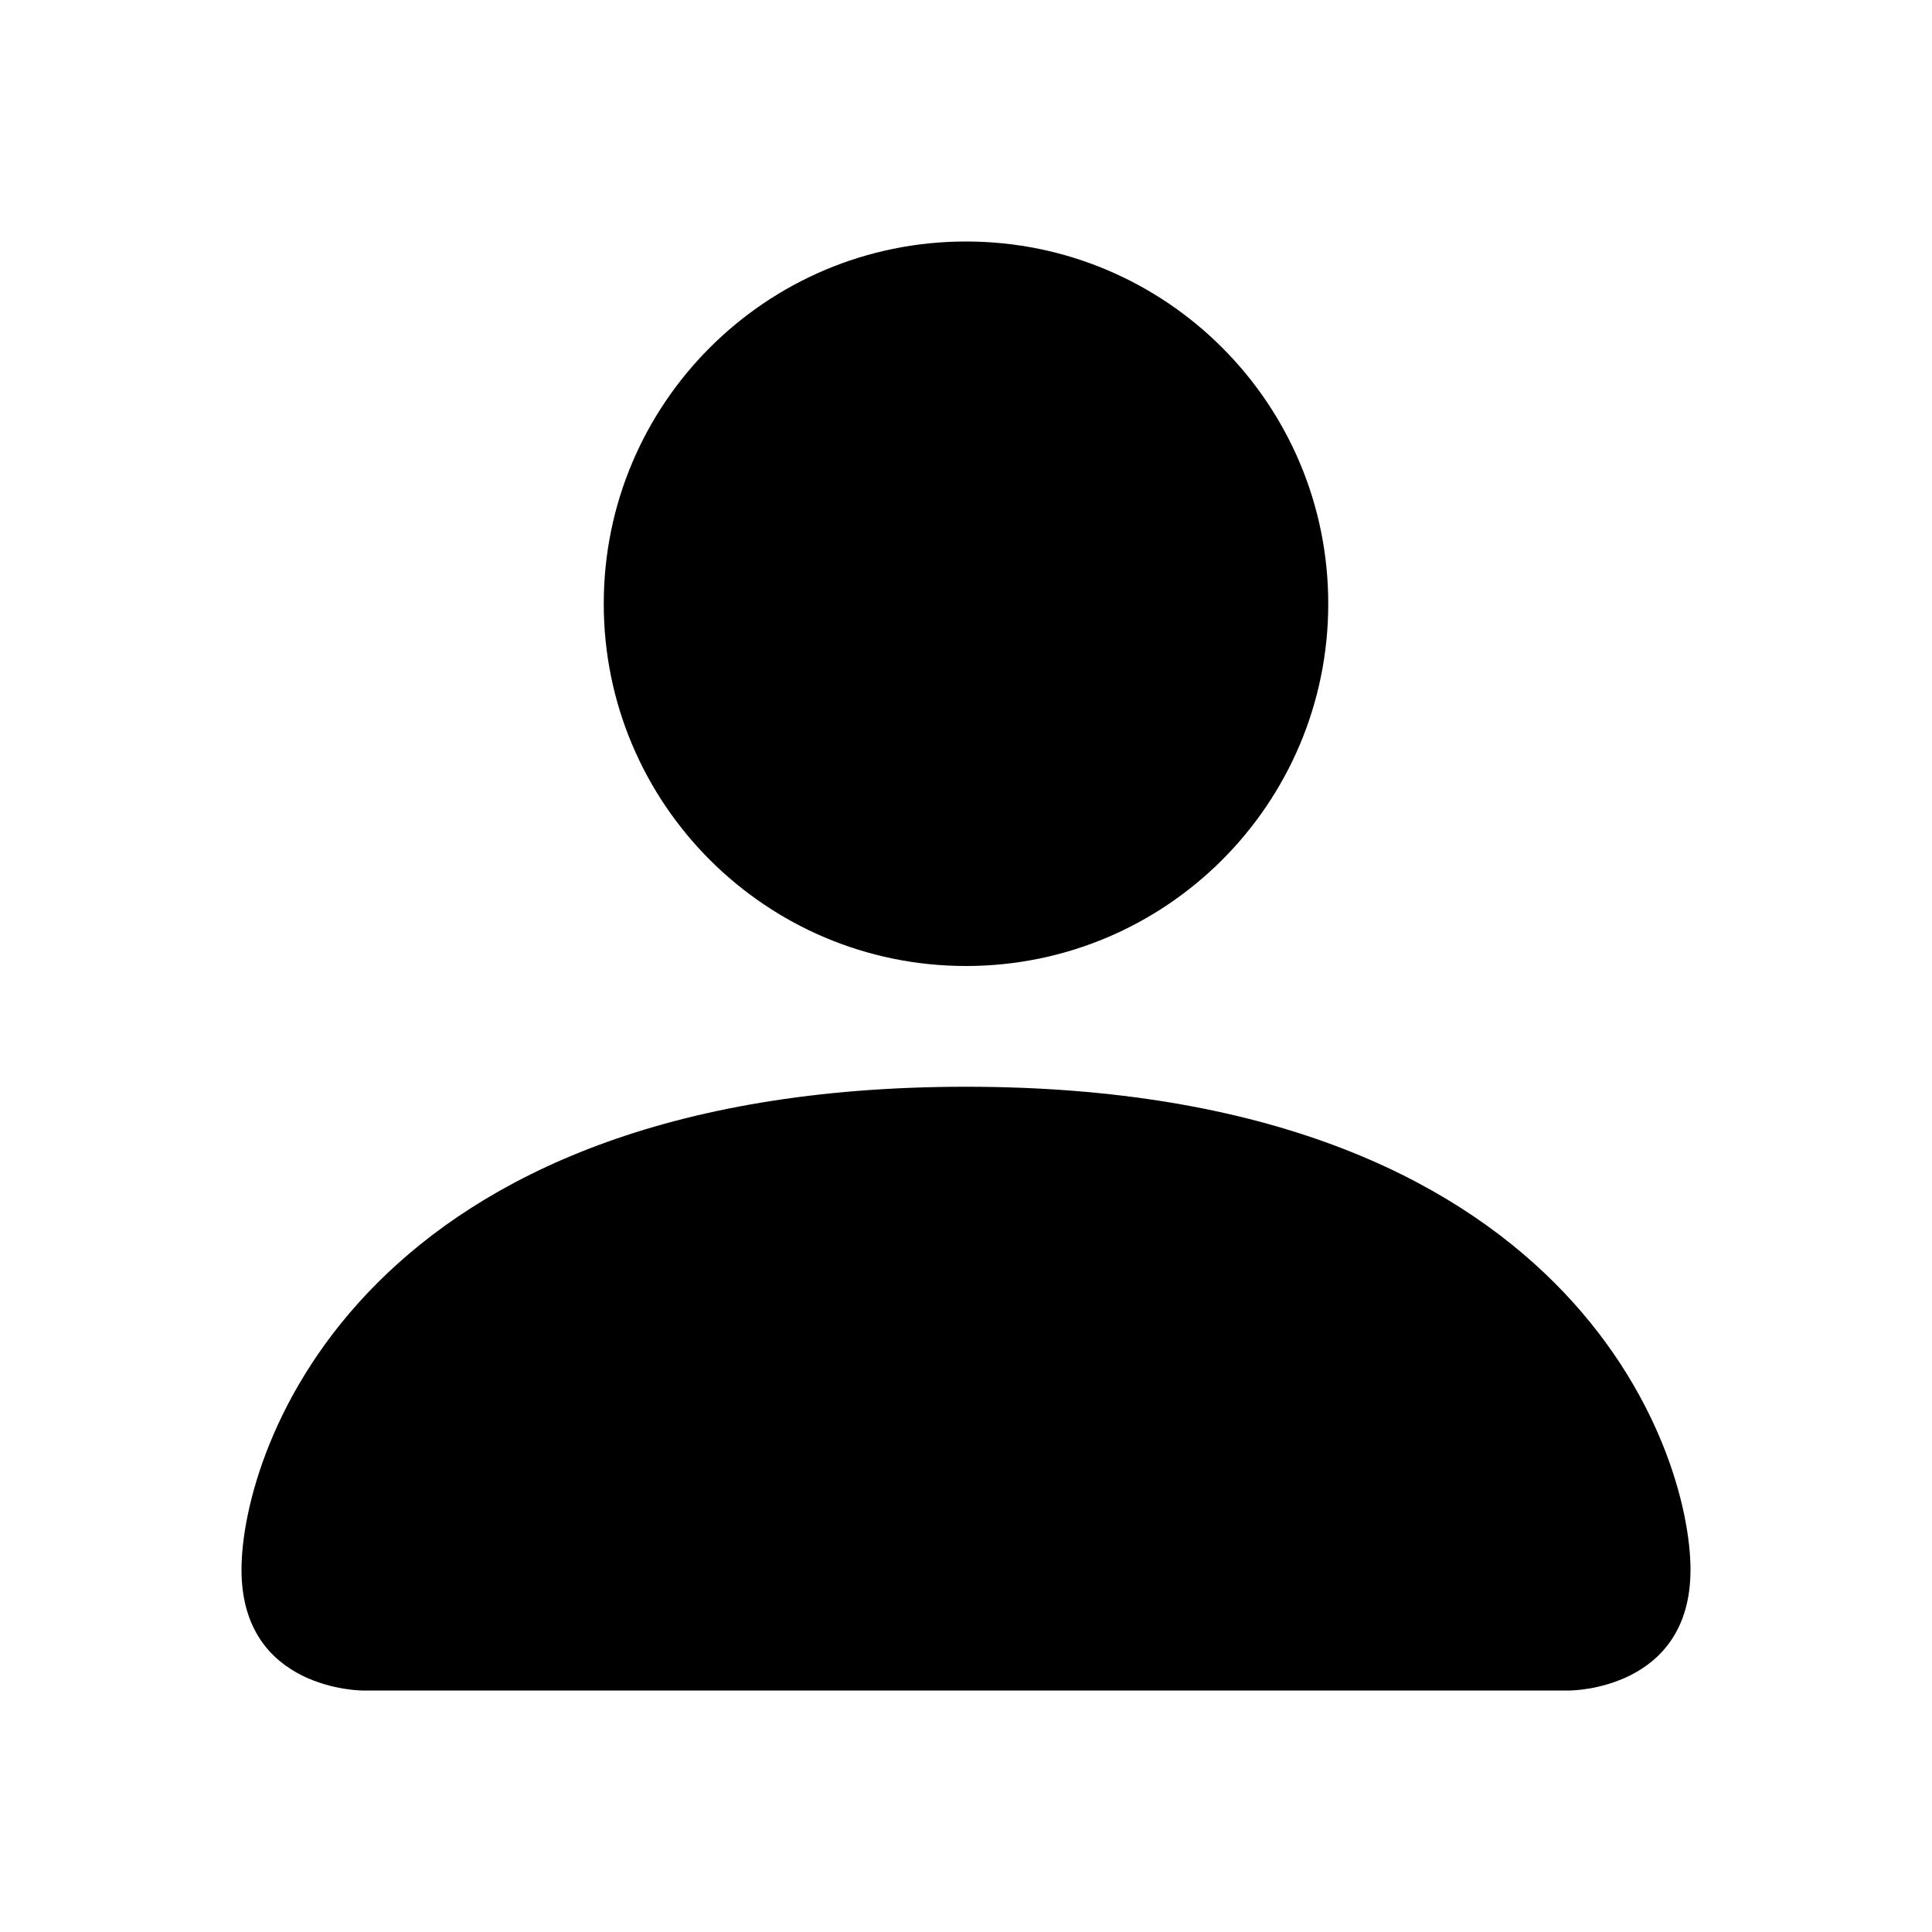
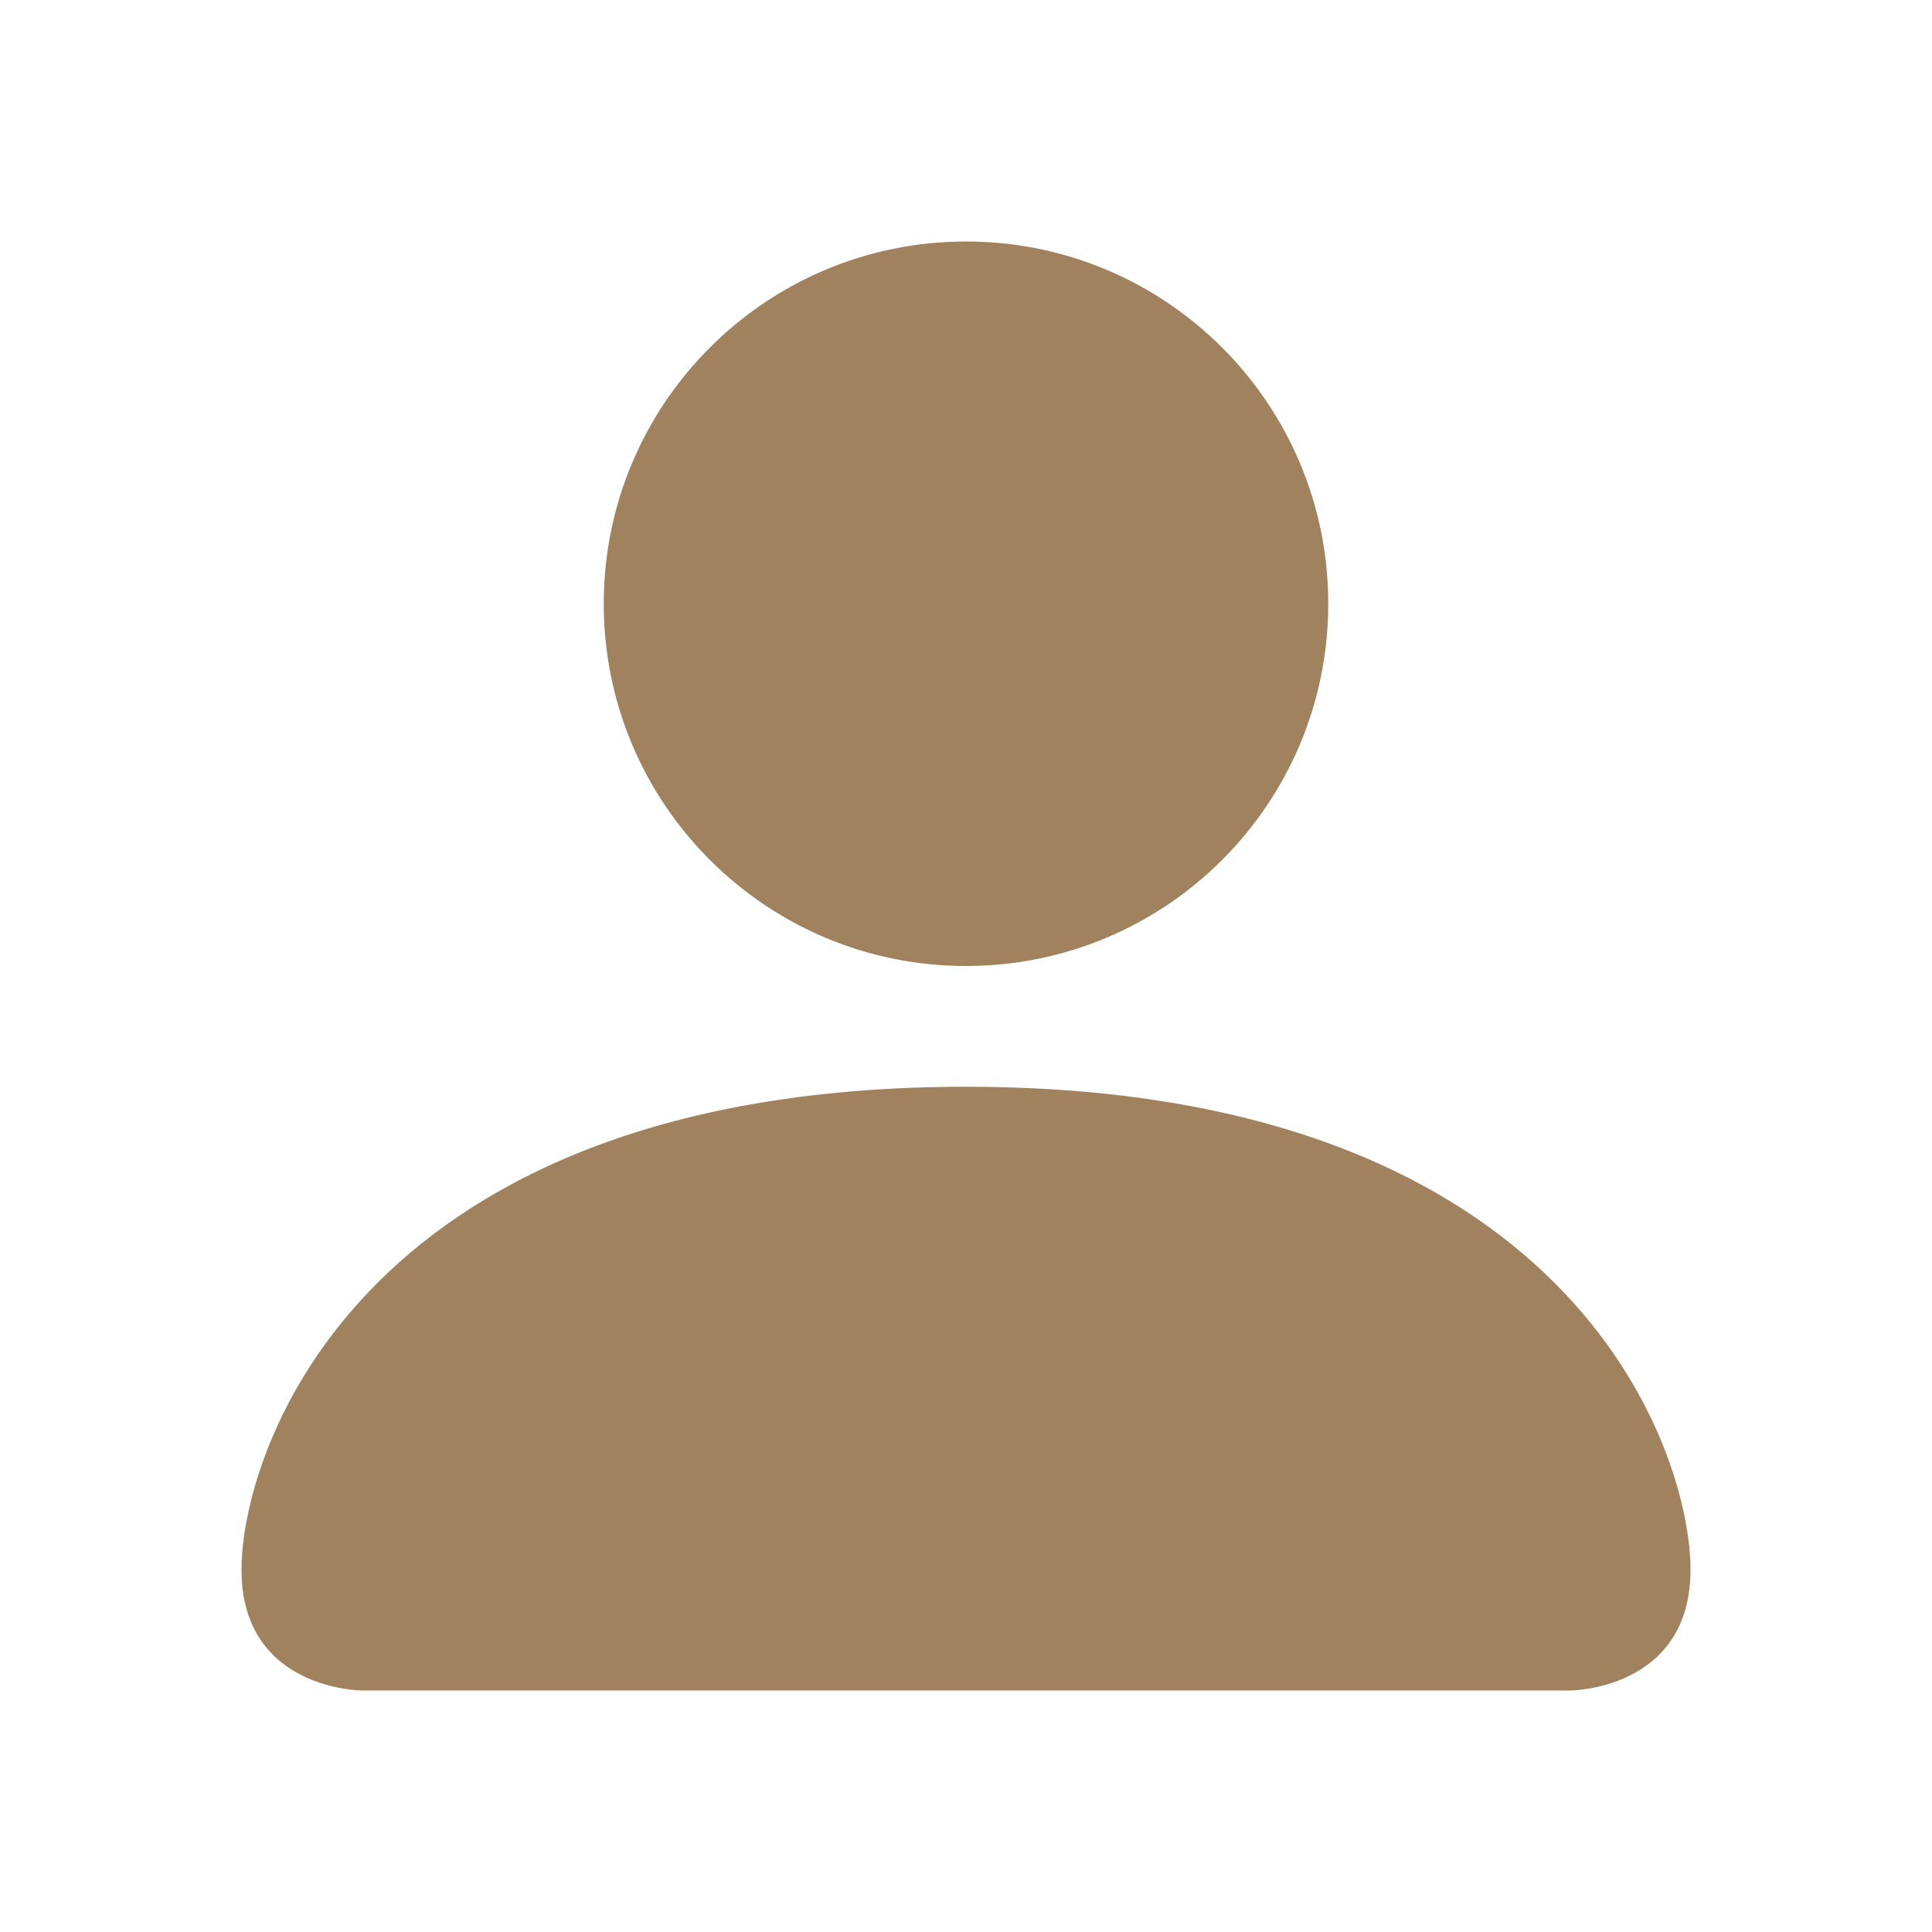
- <svg xmlns="http://www.w3.org/2000/svg" width="16" height="16" fill="currentColor" class="bi bi-person-fill" viewBox="0 0 16 16">
+ <svg xmlns="http://www.w3.org/2000/svg" width="16" height="16" fill="#a0825f" class="bi bi-person-fill" viewBox="0 0 16 16">
  <path d="M3 14s-1 0-1-1 1-4 6-4 6 3 6 4-1 1-1 1zm5-6a3 3 0 1 0 0-6 3 3 0 0 0 0 6" />
</svg>
